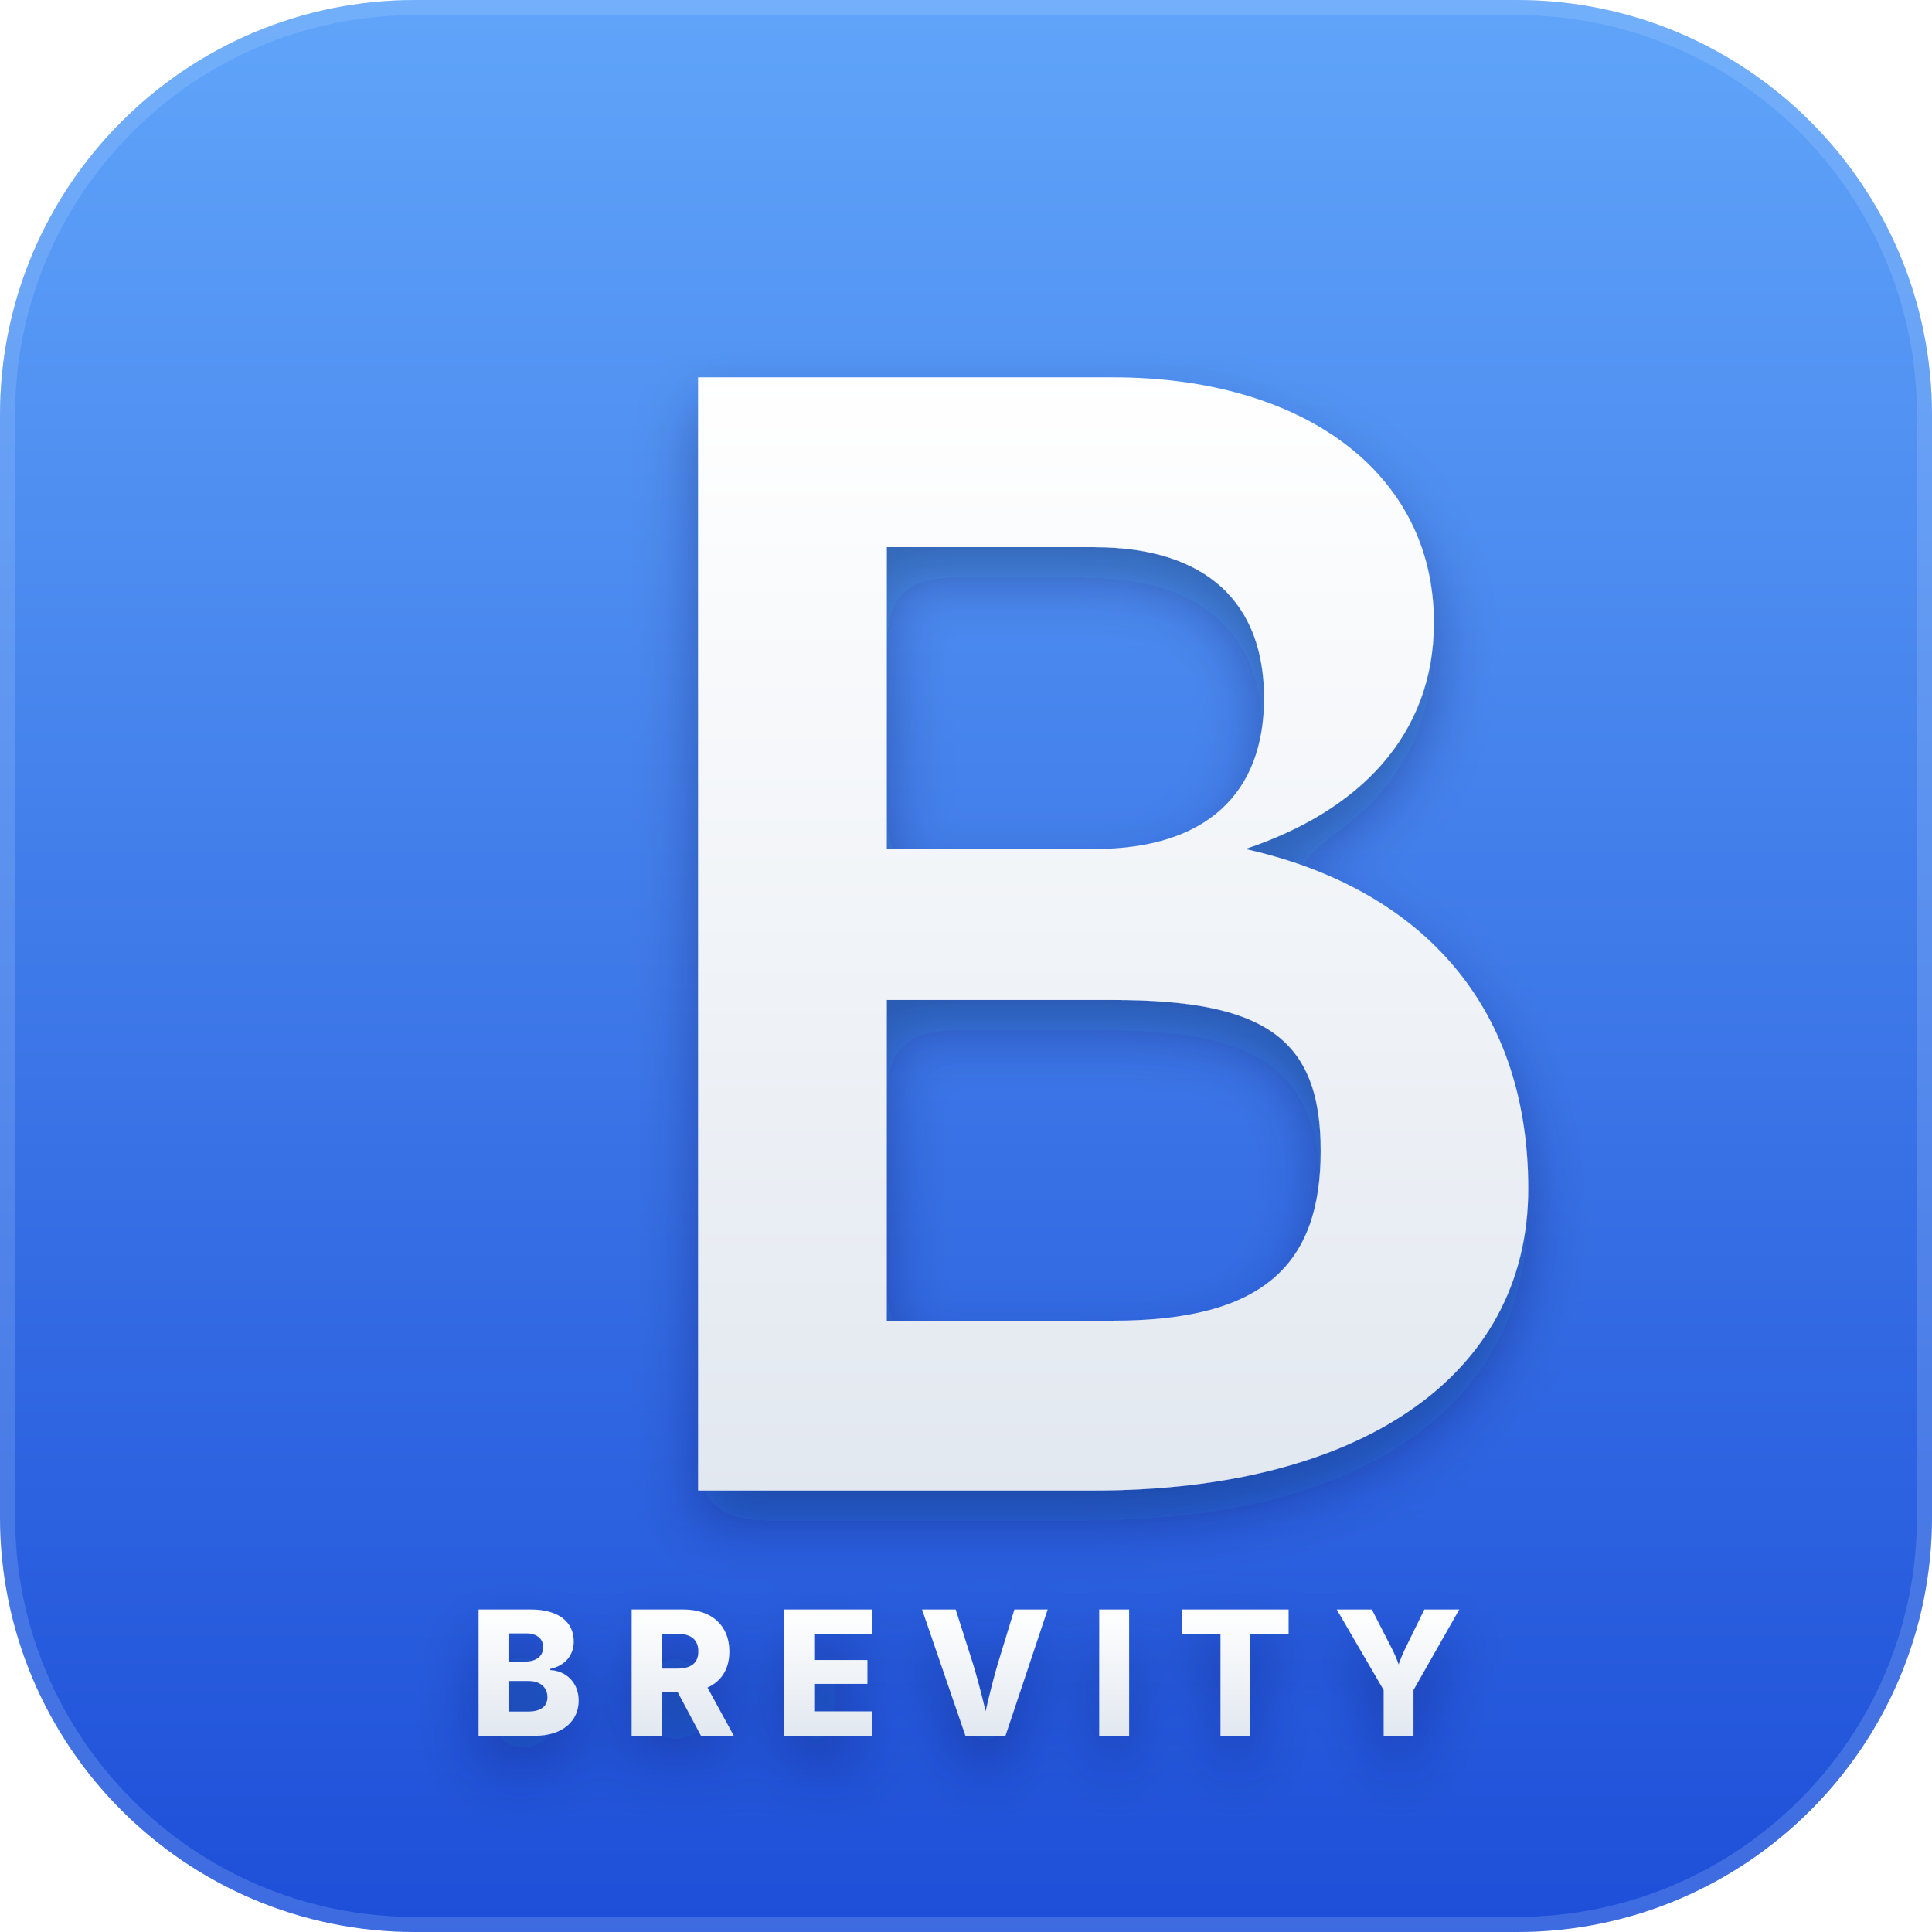
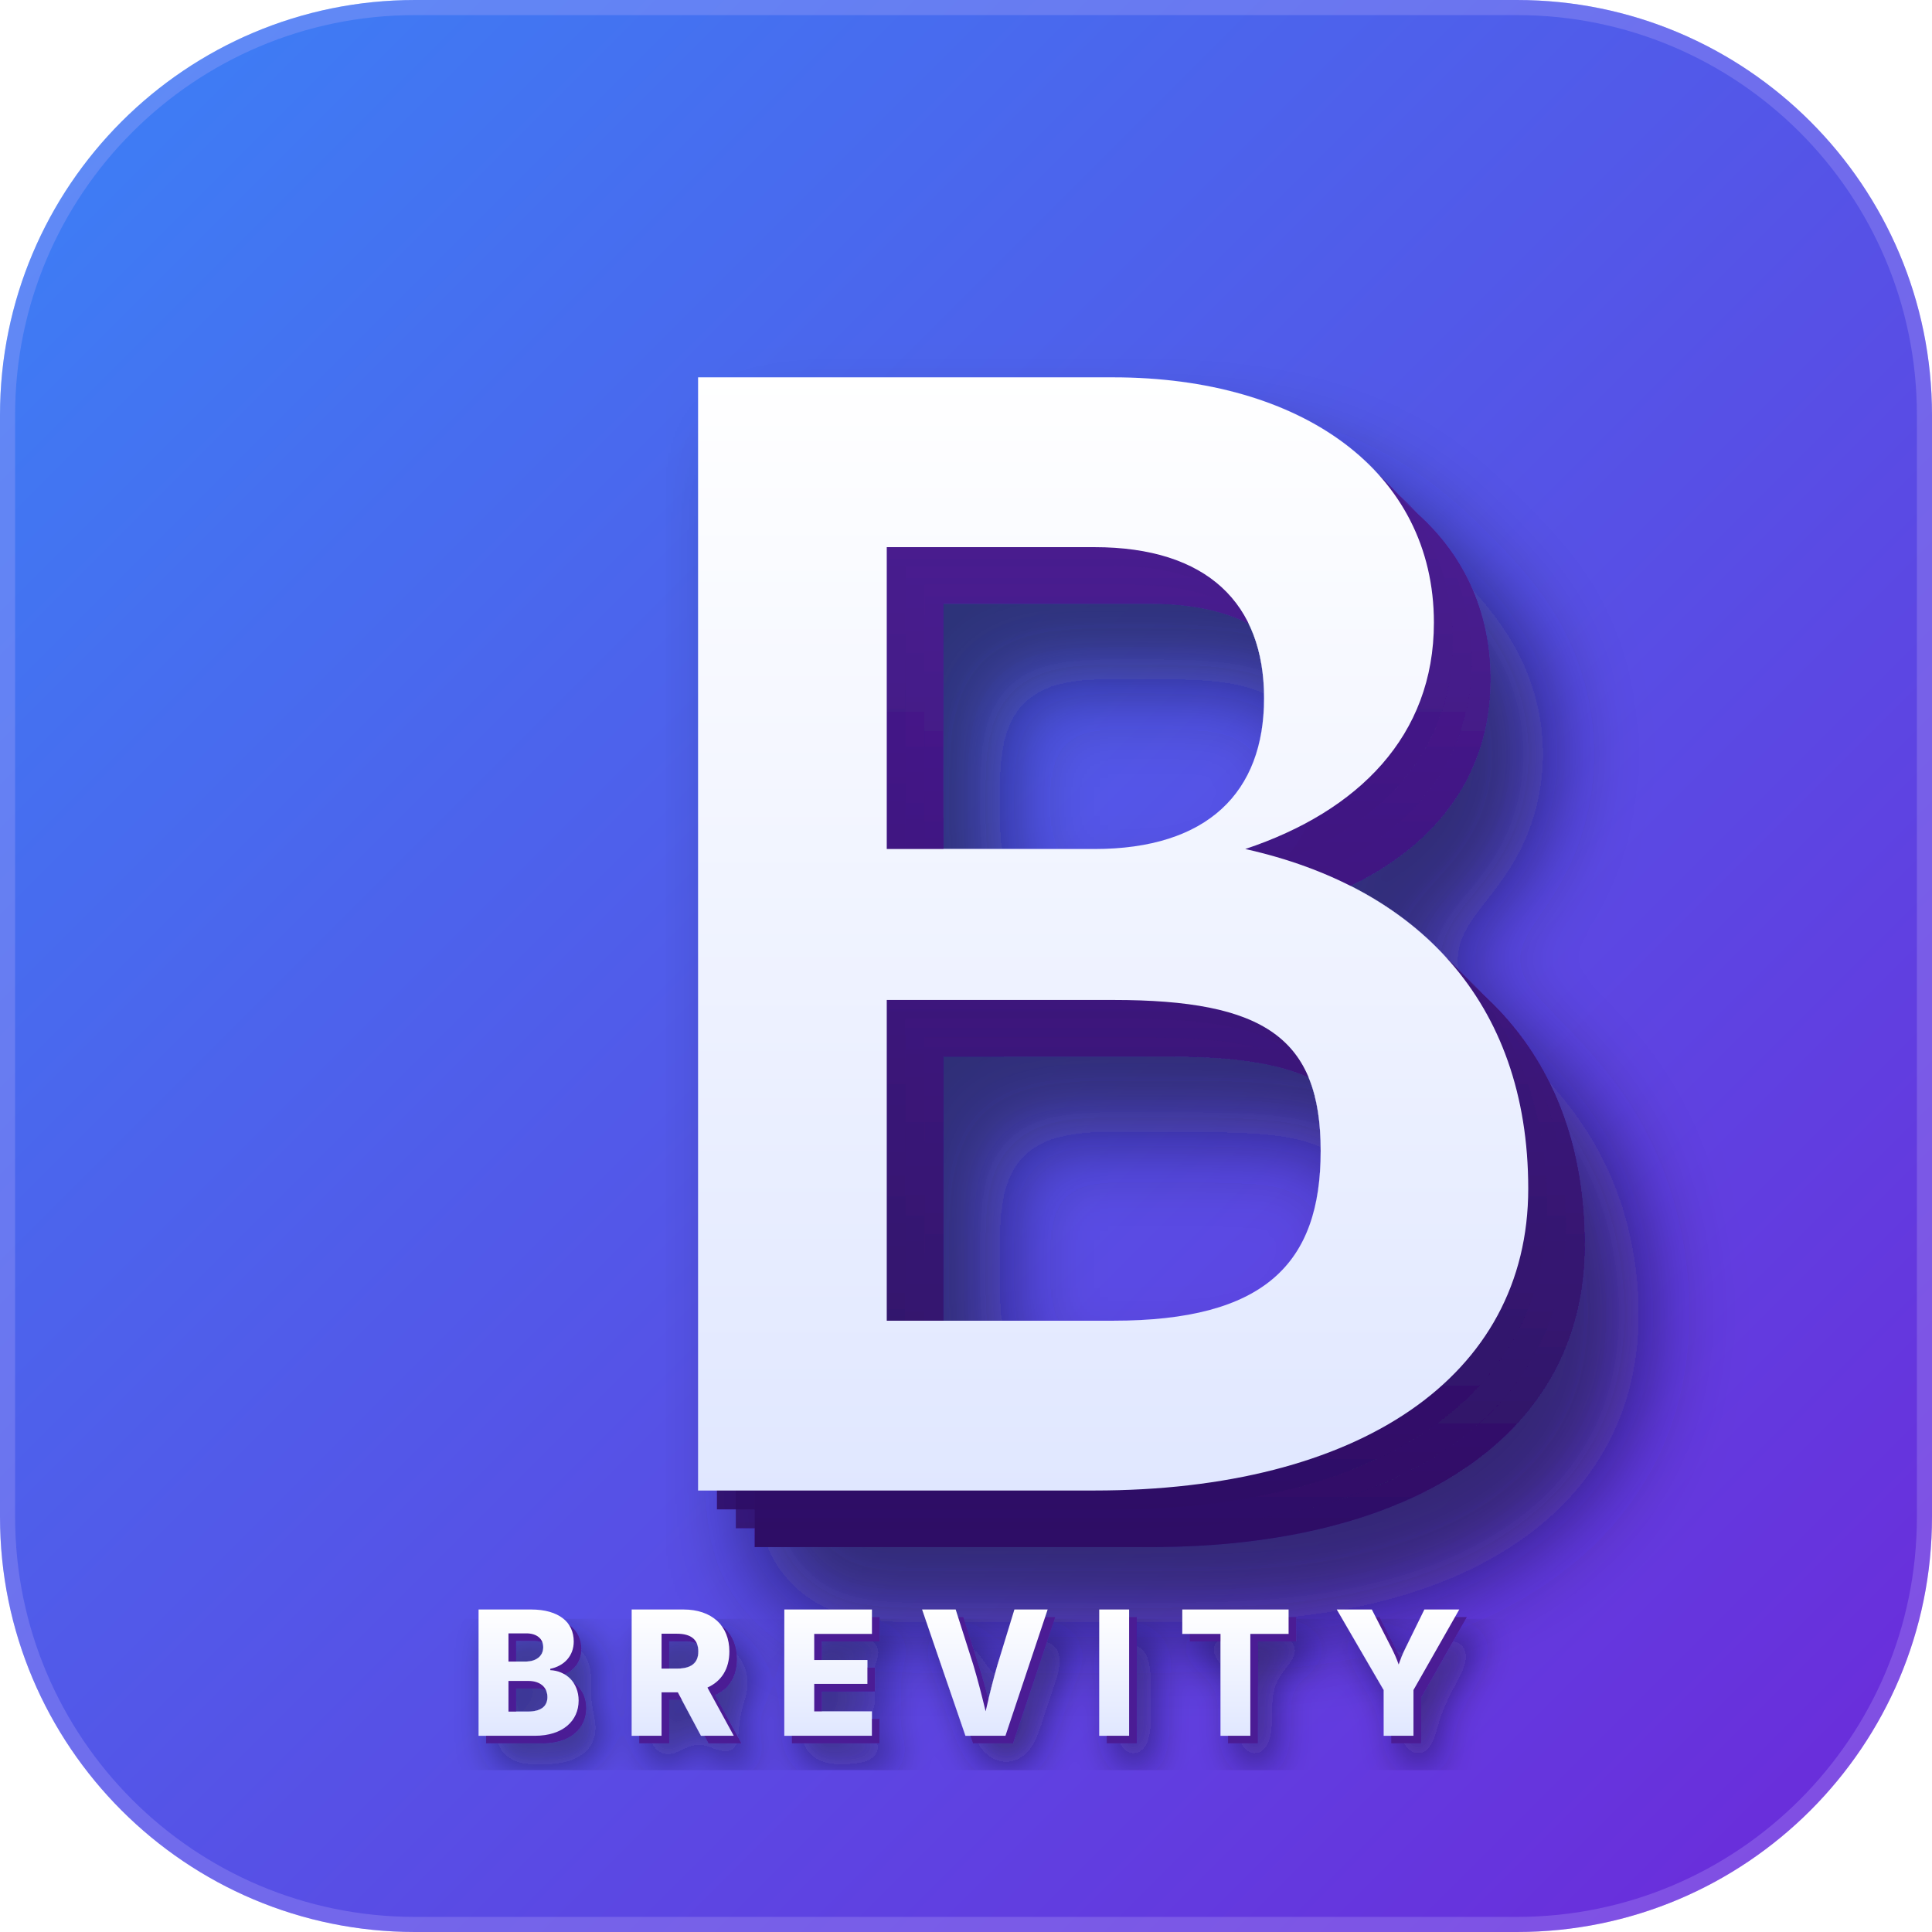
<svg xmlns="http://www.w3.org/2000/svg" viewBox="0 0 512 512">
  <defs>
-     <linearGradient id="bgGrad" x1="0%" y1="0%" x2="0%" y2="100%">
-       <stop offset="0%" stop-color="#60A5FA" />
-       <stop offset="100%" stop-color="#1D4ED8" />
+     <linearGradient id="bgGrad" x1="0%" y1="0%" x2="100%" y2="100%">
+       <stop offset="0%" stop-color="#3B82F6" />
+       <stop offset="100%" stop-color="#6D28D9" />
    </linearGradient>
-     <filter id="shadow" x="-10%" y="-10%" width="130%" height="130%">
-       <feDropShadow dx="0" dy="8" stdDeviation="8" flood-color="#001540" flood-opacity="0.35" />
+     <linearGradient id="extrusionGrad" x1="0%" y1="0%" x2="0%" y2="100%">
+       <stop offset="0%" stop-color="#4C1D95" />
+       <stop offset="100%" stop-color="#2E1065" />
+     </linearGradient>
+     <linearGradient id="topFaceGrad" x1="0%" y1="0%" x2="0%" y2="100%">
+       <stop offset="0%" stop-color="#FFFFFF" />
+       <stop offset="100%" stop-color="#E0E7FF" />
+     </linearGradient>
+     <filter id="shadow3D" x="-10%" y="-10%" width="130%" height="130%">
+       <feDropShadow dx="15" dy="20" stdDeviation="12" flood-color="#17172B" flood-opacity="0.6" />
    </filter>
-     <linearGradient id="whiteGrad" x1="0%" y1="0%" x2="0%" y2="100%">
-       <stop offset="0%" stop-color="#FFFFFF" />
-       <stop offset="100%" stop-color="#E2E8F0" />
-     </linearGradient>
+     <filter id="textShadow" x="-10%" y="-10%" width="130%" height="130%">
+       <feDropShadow dx="4" dy="6" stdDeviation="5" flood-color="#17172B" flood-opacity="0.5" />
+     </filter>
  </defs>
  <rect width="512" height="512" rx="110" fill="url(#bgGrad)" />
-   <rect width="508" height="508" x="2" y="2" rx="108" fill="none" stroke="#BFDBFE" stroke-width="4" opacity="0.2" />
-   <g filter="url(#shadow)">
-     <path d="M185 100 H295 C345 100 380 125 380 165 C380 195 360 215 330 225 C375 235 405 265 405 315 C405 365 360 395 290 395 H185 Z               M235 145 V225 H290 C320 225 335 210 335 185 C335 160 320 145 290 145 Z               M235 265 V350 H295 C335 350 350 335 350 305 C350 275 335 265 295 265 Z" fill="url(#whiteGrad)" />
-     <text x="256" y="460" font-family="'Montserrat', 'SF Pro Display', 'Segoe UI', sans-serif" font-size="46" font-weight="800" fill="url(#whiteGrad)" text-anchor="middle" letter-spacing="10">BREVITY</text>
+   <rect width="508" height="508" x="2" y="2" rx="108" fill="none" stroke="#C4B5FD" stroke-width="4" opacity="0.25" />
+   <g filter="url(#shadow3D)">
+     <path transform="translate(15, 15)" d="M185 100 H295 C345 100 380 125 380 165 C380 195 360 215 330 225 C375 235 405 265 405 315 C405 365 360 395 290 395 H185 Z               M235 145 V225 H290 C320 225 335 210 335 185 C335 160 320 145 290 145 Z               M235 265 V350 H295 C335 350 350 335 350 305 C350 275 335 265 295 265 Z" fill="url(#extrusionGrad)" />
+     <path transform="translate(10, 10)" d="M185 100 H295 C345 100 380 125 380 165 C380 195 360 215 330 225 C375 235 405 265 405 315 C405 365 360 395 290 395 H185 Z               M235 145 V225 H290 C320 225 335 210 335 185 C335 160 320 145 290 145 Z               M235 265 V350 H295 C335 350 350 335 350 305 C350 275 335 265 295 265 Z" fill="url(#extrusionGrad)" opacity="0.8" />
+     <path transform="translate(5, 5)" d="M185 100 H295 C345 100 380 125 380 165 C380 195 360 215 330 225 C375 235 405 265 405 315 C405 365 360 395 290 395 H185 Z               M235 145 V225 H290 C320 225 335 210 335 185 C335 160 320 145 290 145 Z               M235 265 V350 H295 C335 350 350 335 350 305 C350 275 335 265 295 265 Z" fill="url(#extrusionGrad)" opacity="0.9" />
+     <path d="M185 100 H295 C345 100 380 125 380 165 C380 195 360 215 330 225 C375 235 405 265 405 315 C405 365 360 395 290 395 H185 Z               M235 145 V225 H290 C320 225 335 210 335 185 C335 160 320 145 290 145 Z               M235 265 V350 H295 C335 350 350 335 350 305 C350 275 335 265 295 265 Z" fill="url(#topFaceGrad)" />
+   </g>
+   <g filter="url(#textShadow)">
+     <text x="258" y="462" font-family="'Montserrat', 'SF Pro Display', 'Segoe UI', sans-serif" font-size="46" font-weight="800" fill="#4C1D95" text-anchor="middle" letter-spacing="10">BREVITY</text>
+     <text x="256" y="460" font-family="'Montserrat', 'SF Pro Display', 'Segoe UI', sans-serif" font-size="46" font-weight="800" fill="url(#topFaceGrad)" text-anchor="middle" letter-spacing="10">BREVITY</text>
  </g>
</svg>
